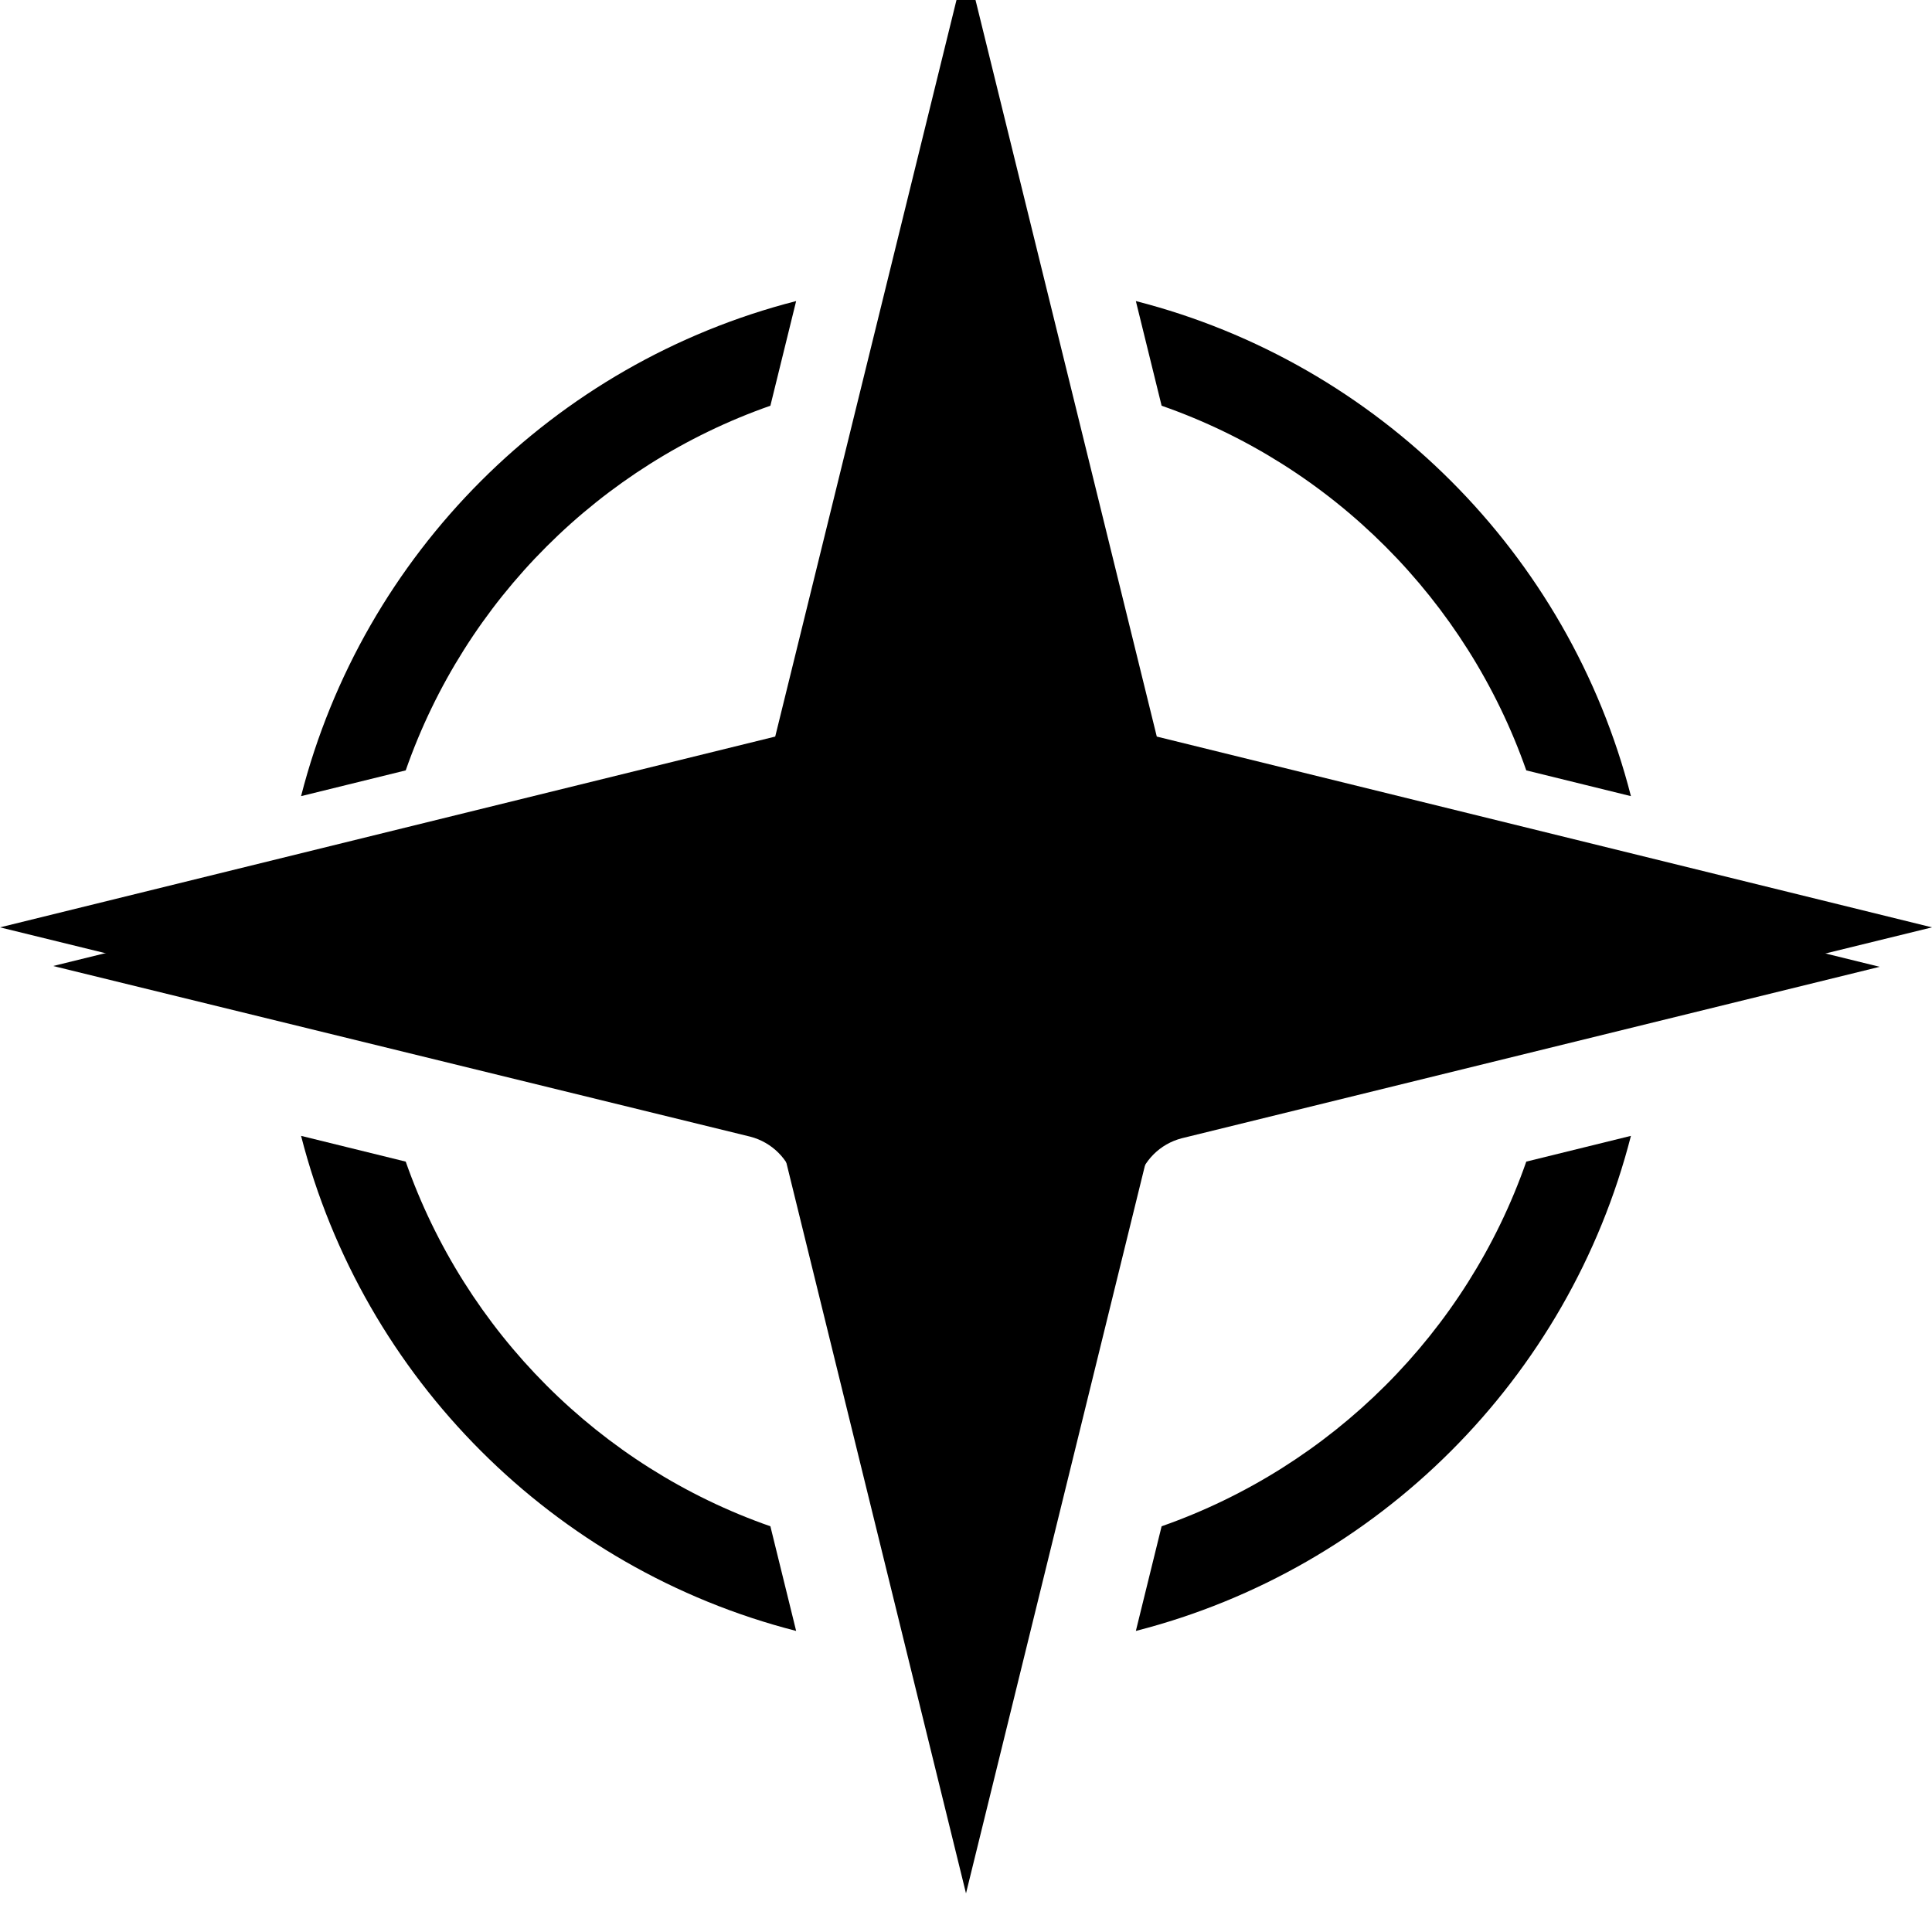
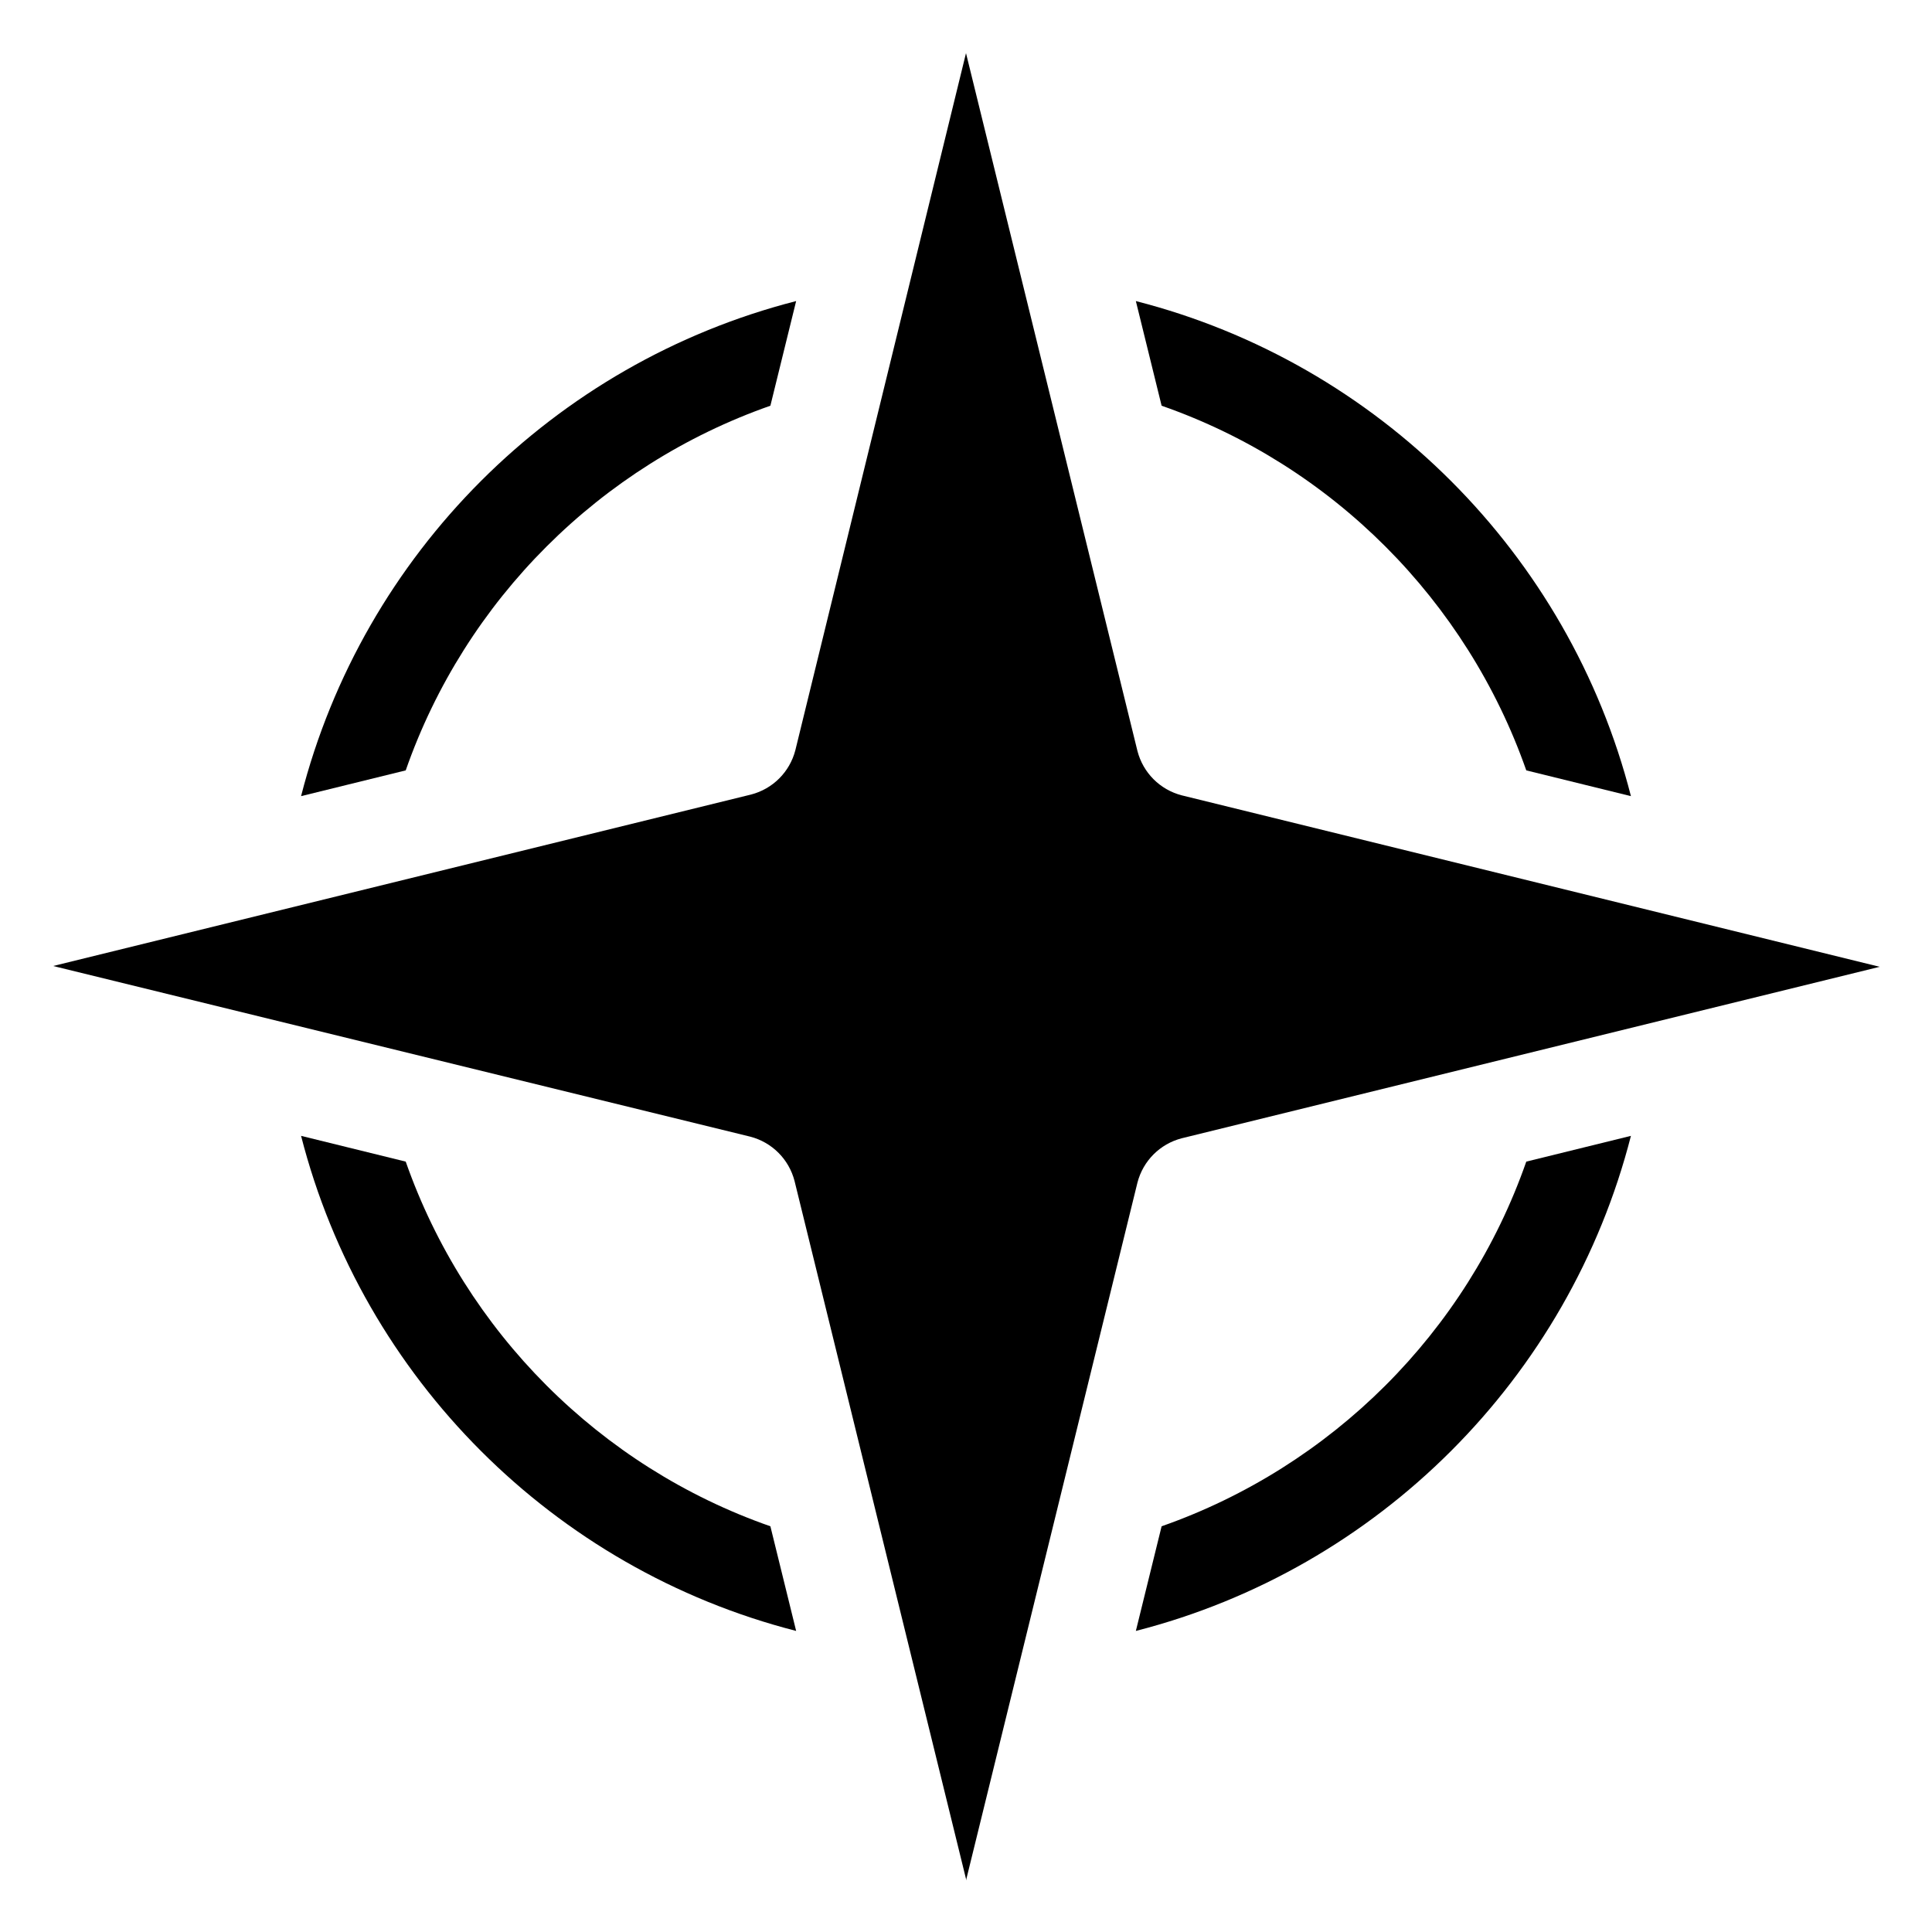
<svg xmlns="http://www.w3.org/2000/svg" aria-hidden="true" focusable="false" viewBox="0 0 24 24">
-   <polygon points="12 23.52 9.63 13.88 0 11.52 9.63 9.15 12 -.48 14.37 9.15 24 11.52 14.37 13.88 12 23.52" />
-   <g>
-     <path class="cls-2" d="M3.74,9.89l1.3-.32c.74-2.12,2.42-3.79,4.53-4.53l.32-1.3c-3.01.77-5.38,3.14-6.15,6.15ZM18.96,9.57l1.3.32c-.77-3.01-3.14-5.38-6.15-6.15l.32,1.3c2.12.74,3.79,2.42,4.53,4.53ZM5.04,14.43l-1.3-.32c.77,3.01,3.14,5.38,6.15,6.15l-.32-1.3c-2.12-.74-3.79-2.42-4.53-4.53ZM14.43,18.96l-.32,1.3c3.01-.77,5.38-3.14,6.15-6.15l-1.3.32c-.74,2.12-2.42,3.79-4.53,4.53Z" />
-     <path class="cls-1" d="M12,23.34l-2.13-8.67c-.07-.27-.28-.48-.55-.55L.66,12l8.67-2.13c.27-.07.48-.28.55-.55L12,.66l2.13,8.67c.07.27.28.48.55.55l8.67,2.13-8.67,2.13c-.27.07-.48.28-.55.55l-2.13,8.67Z" />
-   </g>
+   <path class="cls-2" d="M3.74,9.89l1.3-.32c.74-2.12,2.42-3.79,4.53-4.53l.32-1.3c-3.01.77-5.38,3.14-6.15,6.15ZM18.96,9.57l1.3.32c-.77-3.01-3.14-5.38-6.15-6.15l.32,1.3c2.12.74,3.79,2.42,4.53,4.53ZM5.04,14.43l-1.3-.32c.77,3.01,3.14,5.38,6.15,6.15l-.32-1.3c-2.12-.74-3.79-2.42-4.53-4.53ZM14.43,18.96l-.32,1.3c3.01-.77,5.38-3.14,6.15-6.15l-1.3.32c-.74,2.12-2.42,3.79-4.53,4.53Z" />
+   <path class="cls-1" d="M12,23.34l-2.13-8.67c-.07-.27-.28-.48-.55-.55L.66,12l8.67-2.13c.27-.07.48-.28.55-.55L12,.66l2.13,8.67c.07.27.28.48.55.55l8.67,2.13-8.67,2.13c-.27.07-.48.28-.55.55l-2.13,8.67Z" />
</svg>
